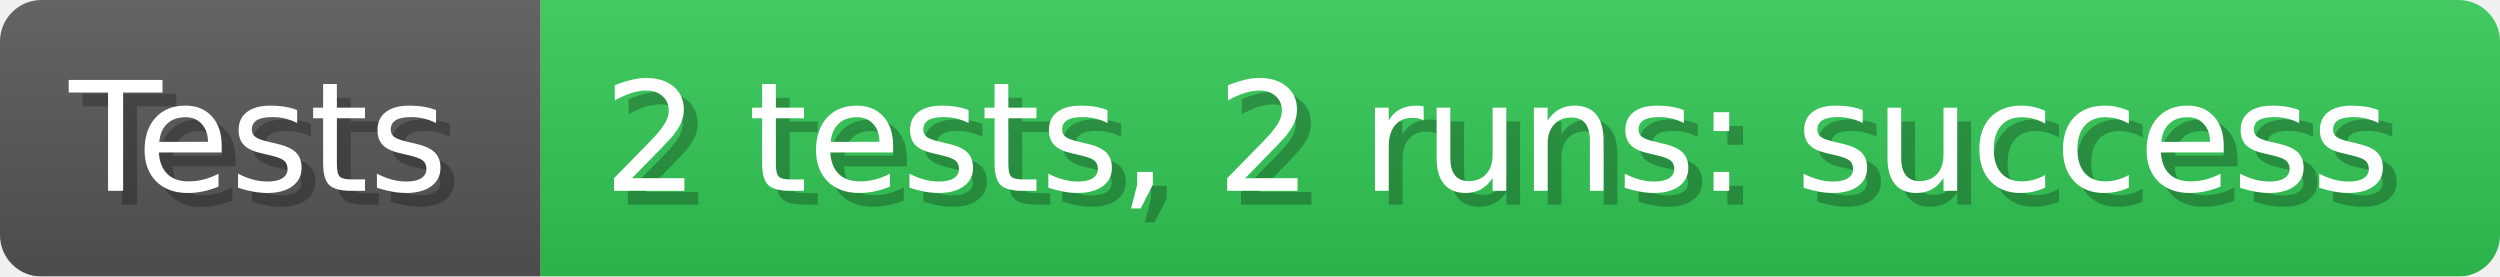
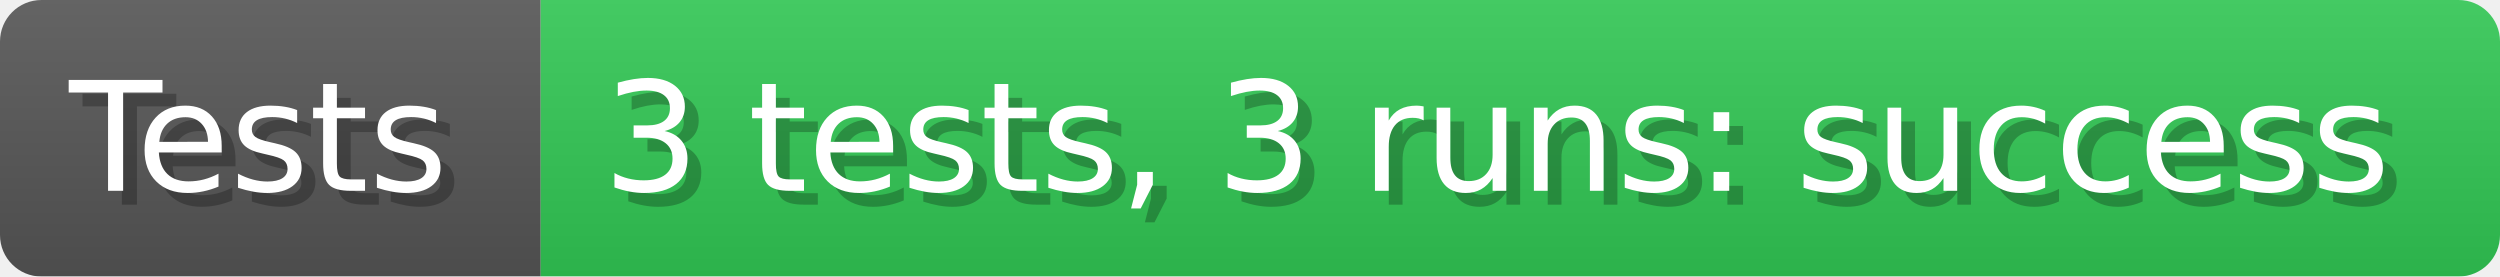
- <svg xmlns="http://www.w3.org/2000/svg" width="180.8" height="20" viewBox="0 0 1808 200" role="img" aria-label="Tests: 2 tests, 2 runs: success">
+ <svg xmlns="http://www.w3.org/2000/svg" width="180.8" height="20" viewBox="0 0 1808 200" role="img" aria-label="Tests: 3 tests, 3 runs: success">
  <linearGradient id="a" x2="0" y2="100%">
    <stop offset="0" stop-opacity=".1" stop-color="#EEE" />
    <stop offset="1" stop-opacity=".1" />
  </linearGradient>
  <mask id="m">
    <rect width="1808" height="200" rx="30" fill="#FFF" />
  </mask>
  <g mask="url(#m)">
    <rect width="391" height="200" fill="#555" />
    <rect width="1417" height="200" fill="#31c653" x="391" />
    <rect width="1808" height="200" fill="url(#a)" />
  </g>
  <g aria-hidden="true" fill="#fff" text-anchor="start" font-family="Verdana,DejaVu Sans,sans-serif" font-size="110">
    <text x="60" y="148" textLength="291" fill="#000" opacity="0.25">Tests</text>
    <text x="50" y="138" textLength="291">Tests</text>
-     <text x="446" y="148" textLength="1317" fill="#000" opacity="0.25">2 tests, 2 runs: success</text>
-     <text x="436" y="138" textLength="1317">2 tests, 2 runs: success</text>
+     <text x="446" y="148" textLength="1317" fill="#000" opacity="0.25">3 tests, 3 runs: success</text>
+     <text x="436" y="138" textLength="1317">3 tests, 3 runs: success</text>
  </g>
</svg>
